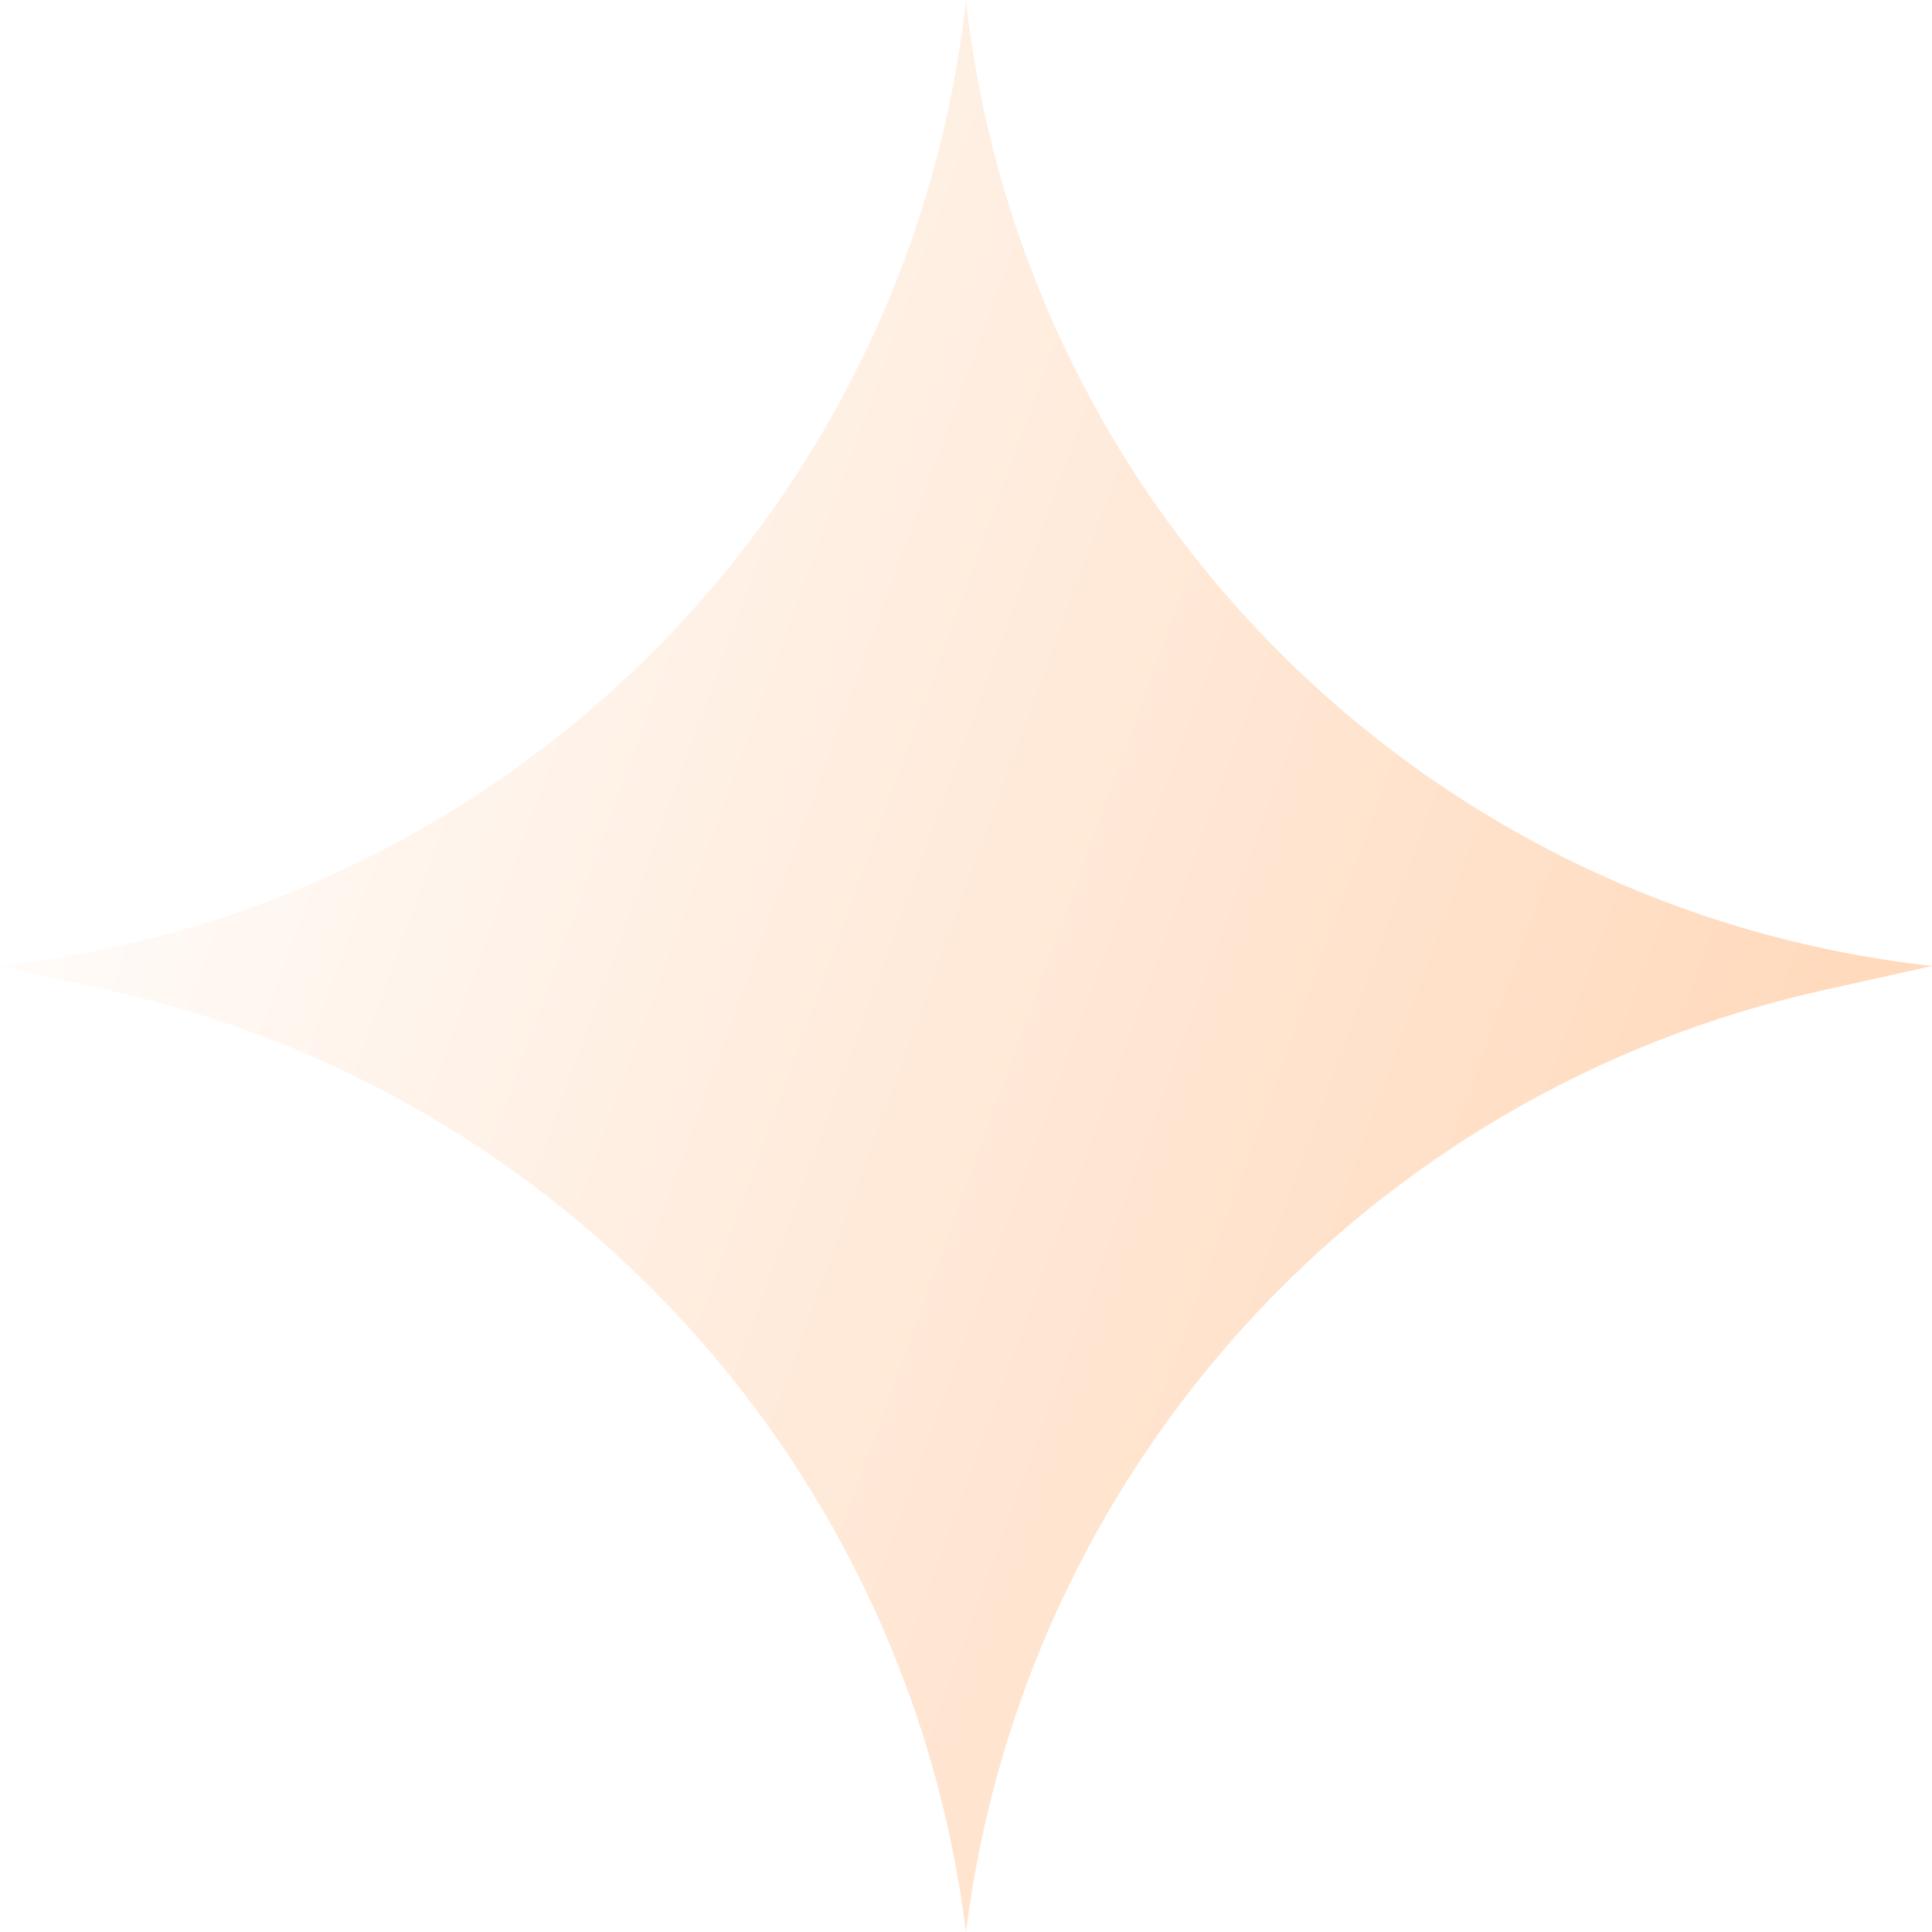
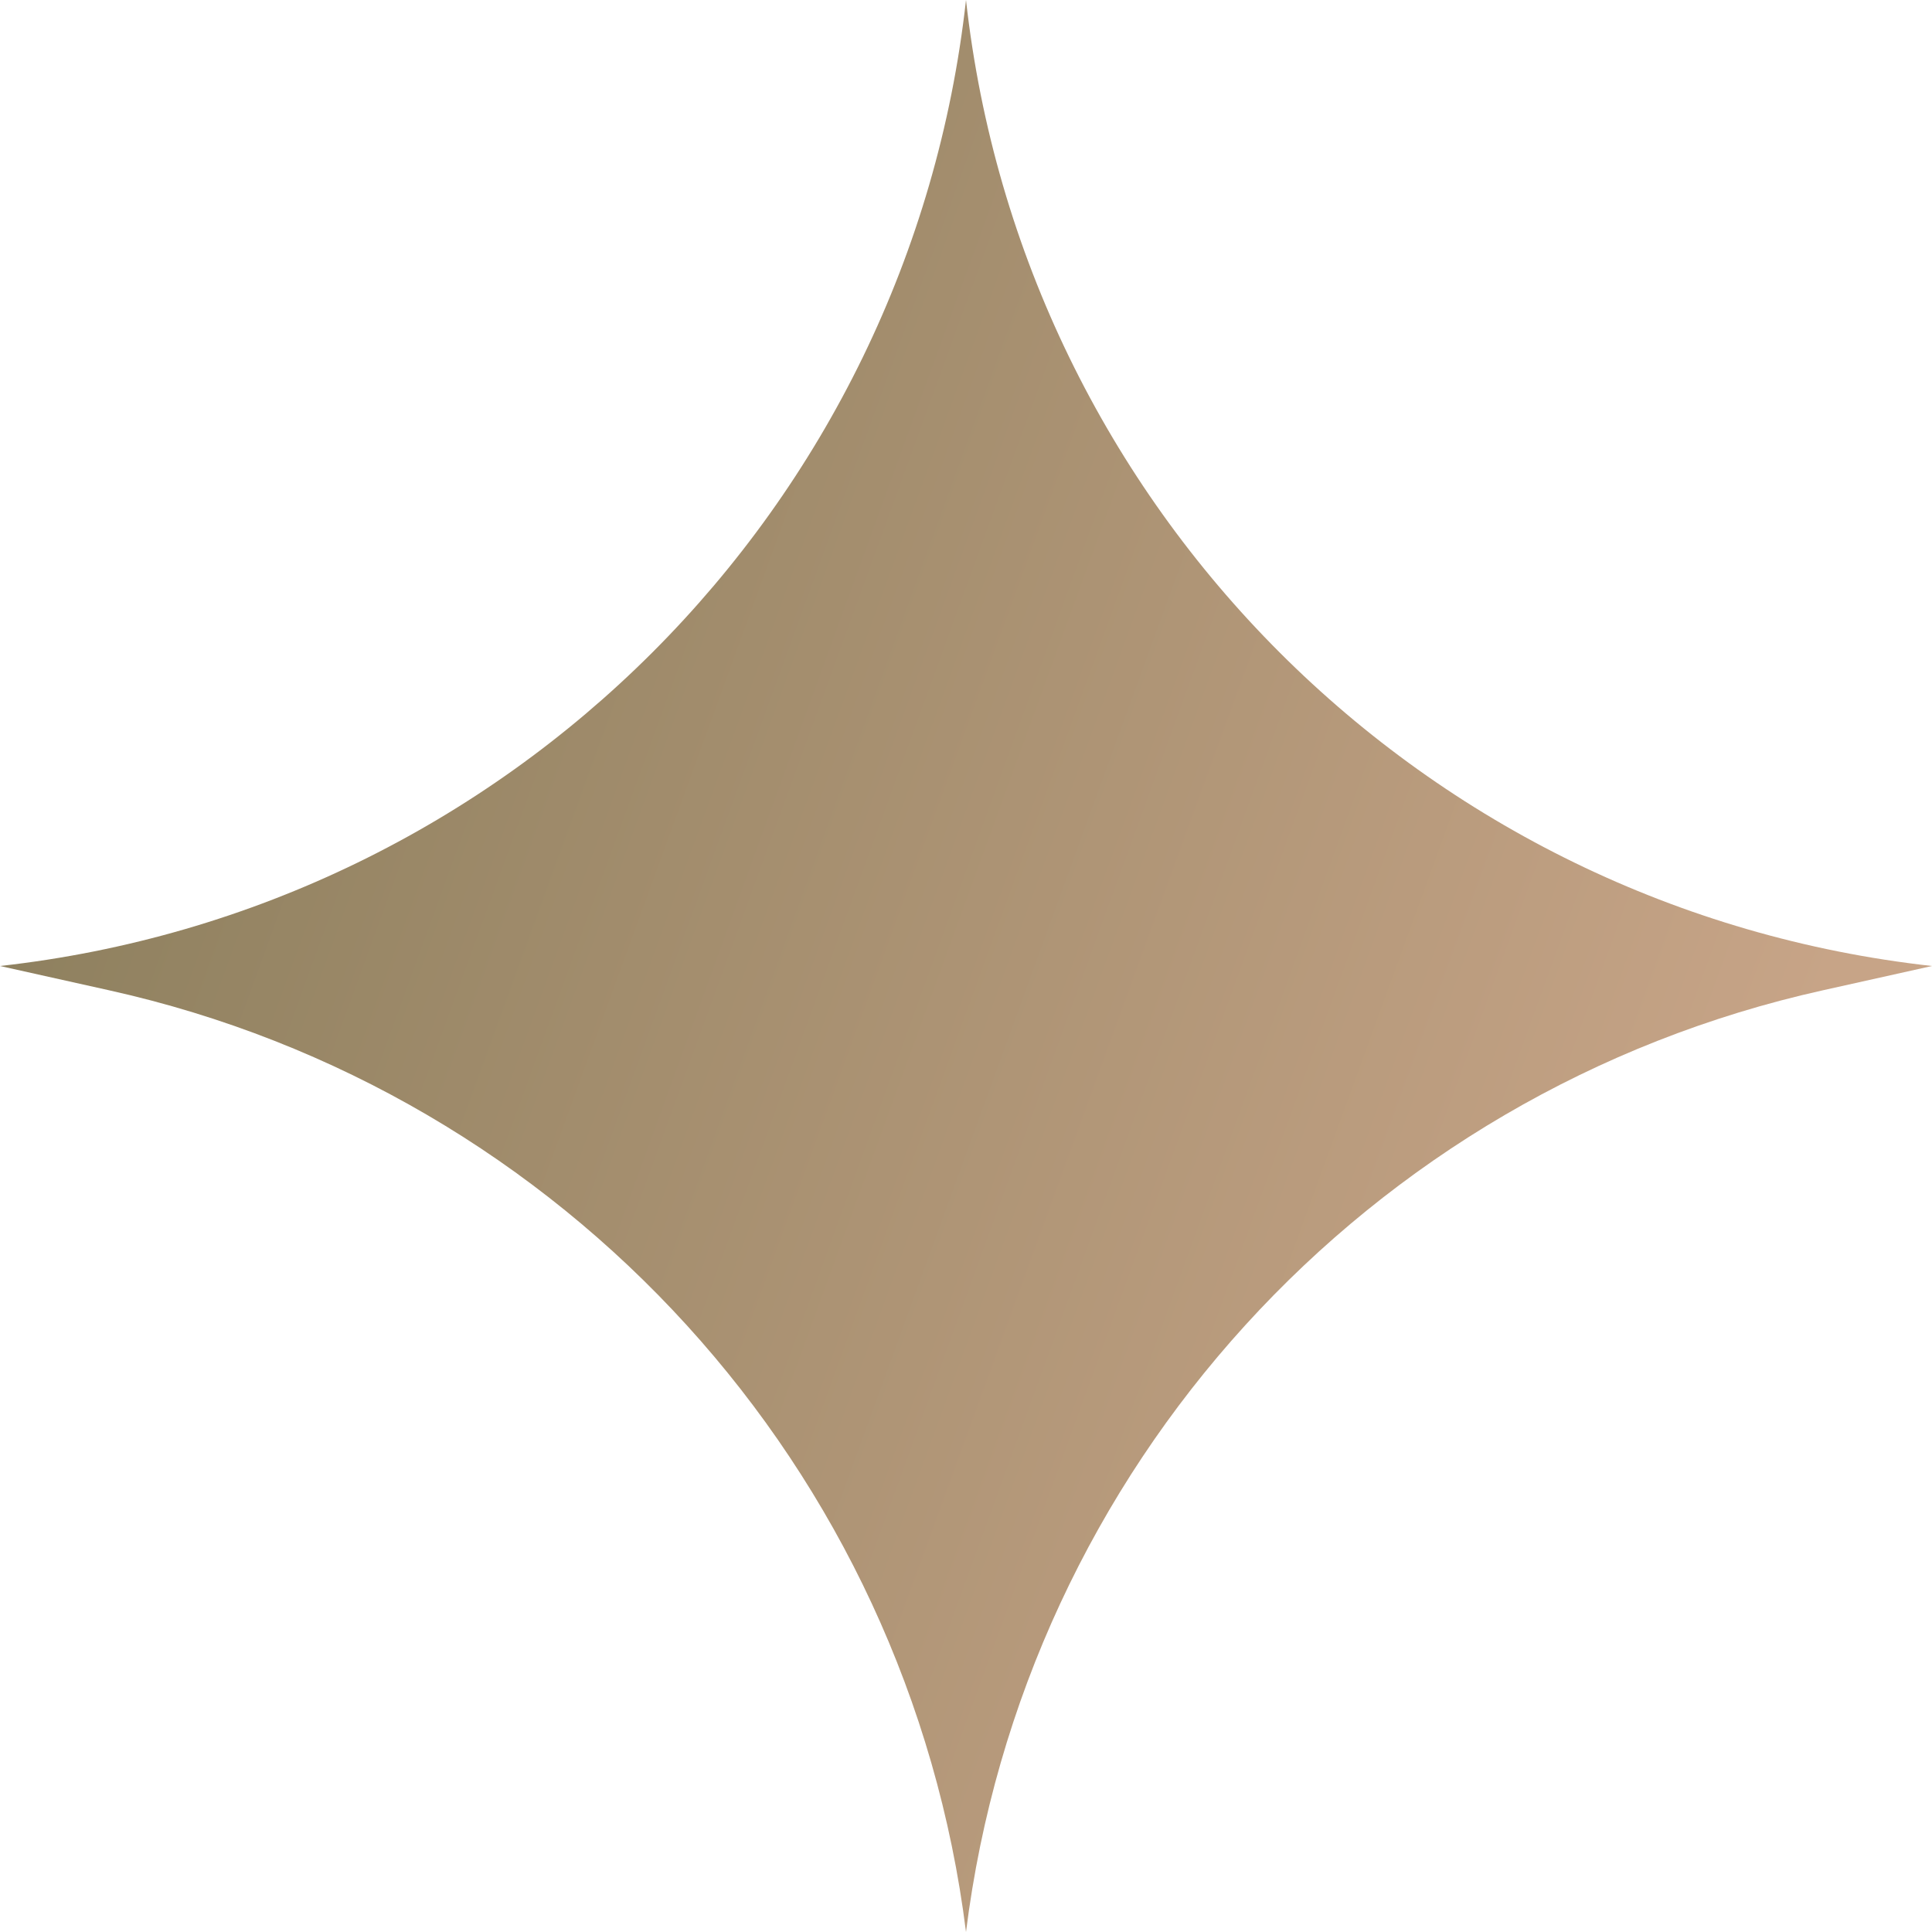
<svg xmlns="http://www.w3.org/2000/svg" width="12" height="12" viewBox="0 0 12 12" fill="none">
-   <path d="M6 0C6.351 3.157 8.843 5.649 12 6L11.322 6.151C8.49 6.78 6.36 9.121 6 12C5.64 9.121 3.51 6.78 0.678 6.151L0 6C3.157 5.649 5.649 3.157 6 0Z" fill="url(#paint0_linear_32260_4576)" />
+   <path d="M6 0C6.351 3.157 8.843 5.649 12 6L11.322 6.151C8.49 6.78 6.36 9.121 6 12C5.64 9.121 3.51 6.78 0.678 6.151L0 6C3.157 5.649 5.649 3.157 6 0Z" fill="url(#paint0_linear_34291_8664)" />
  <defs>
-     <linearGradient id="paint0_linear_32260_4576" x1="-0.519" y1="4.342" x2="10.545" y2="8.37" gradientUnits="userSpaceOnUse">
-       <stop stop-color="white" />
-       <stop offset="1" stop-color="#FFDABD" />
+     <linearGradient id="paint0_linear_34291_8664" x1="-0.519" y1="4.342" x2="10.545" y2="8.37" gradientUnits="userSpaceOnUse">
+       <stop stop-color="#897D5B" />
+       <stop offset="1" stop-color="#C7A487" />
    </linearGradient>
  </defs>
</svg>
